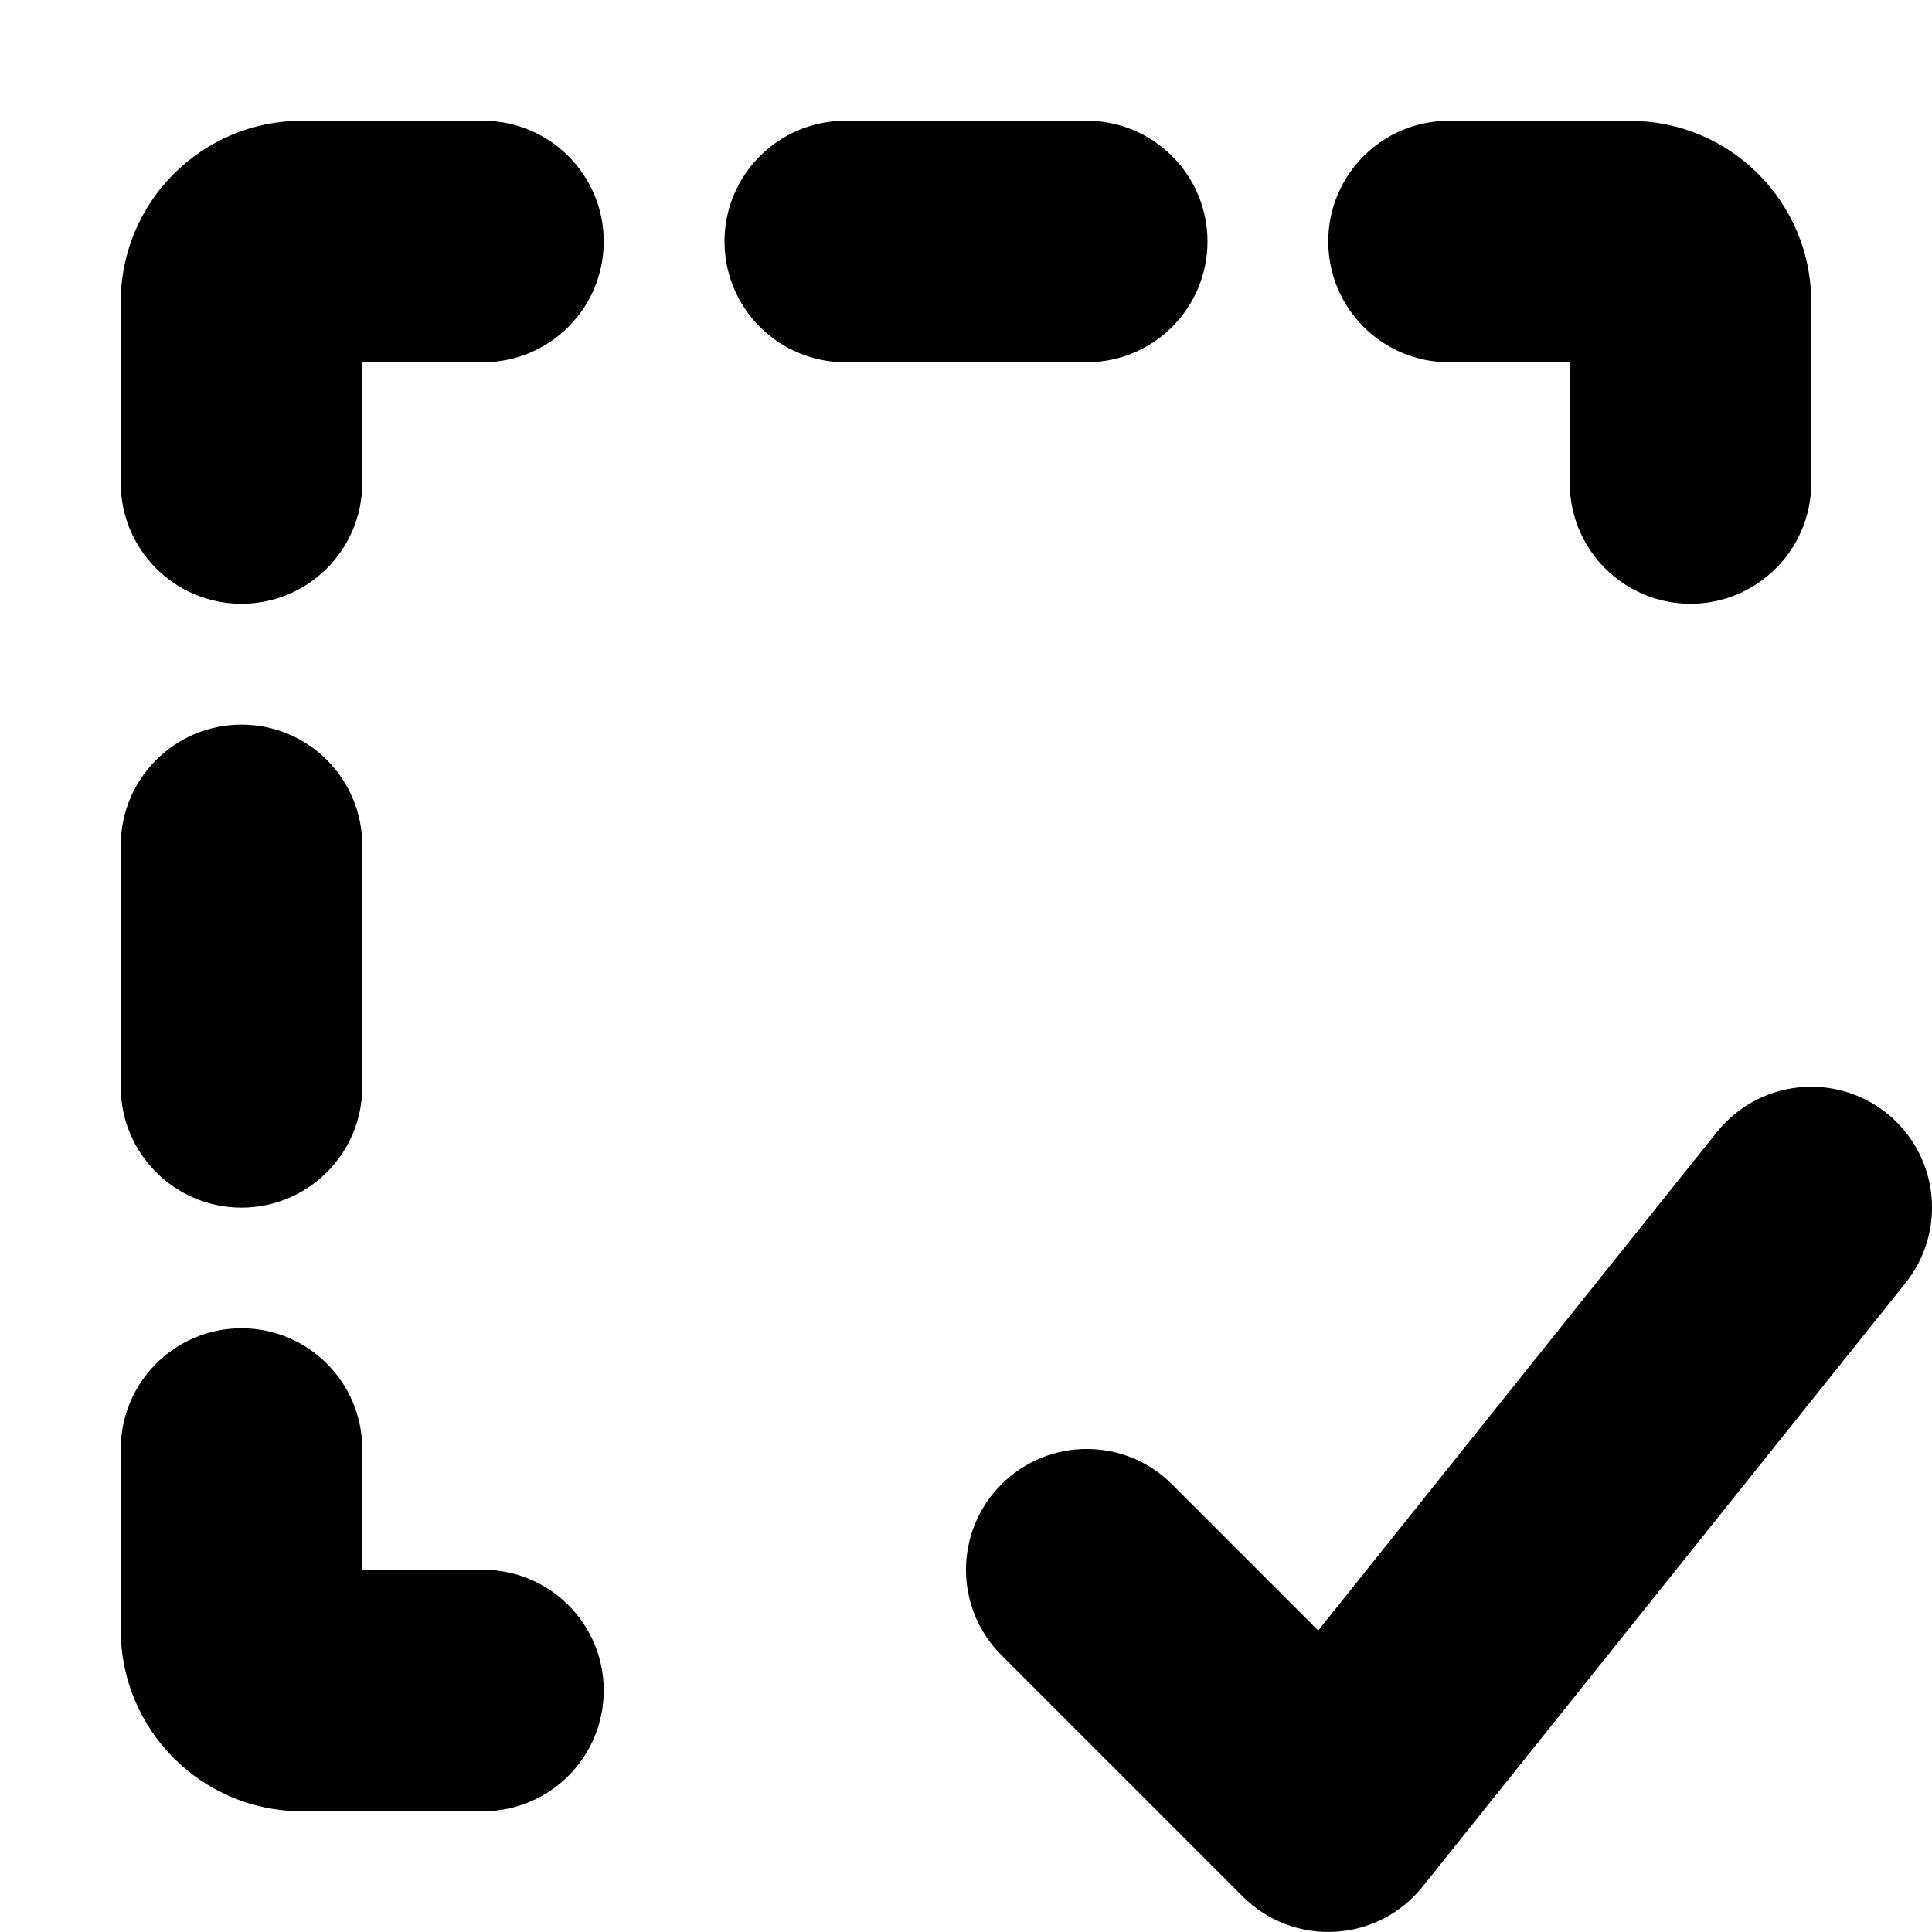
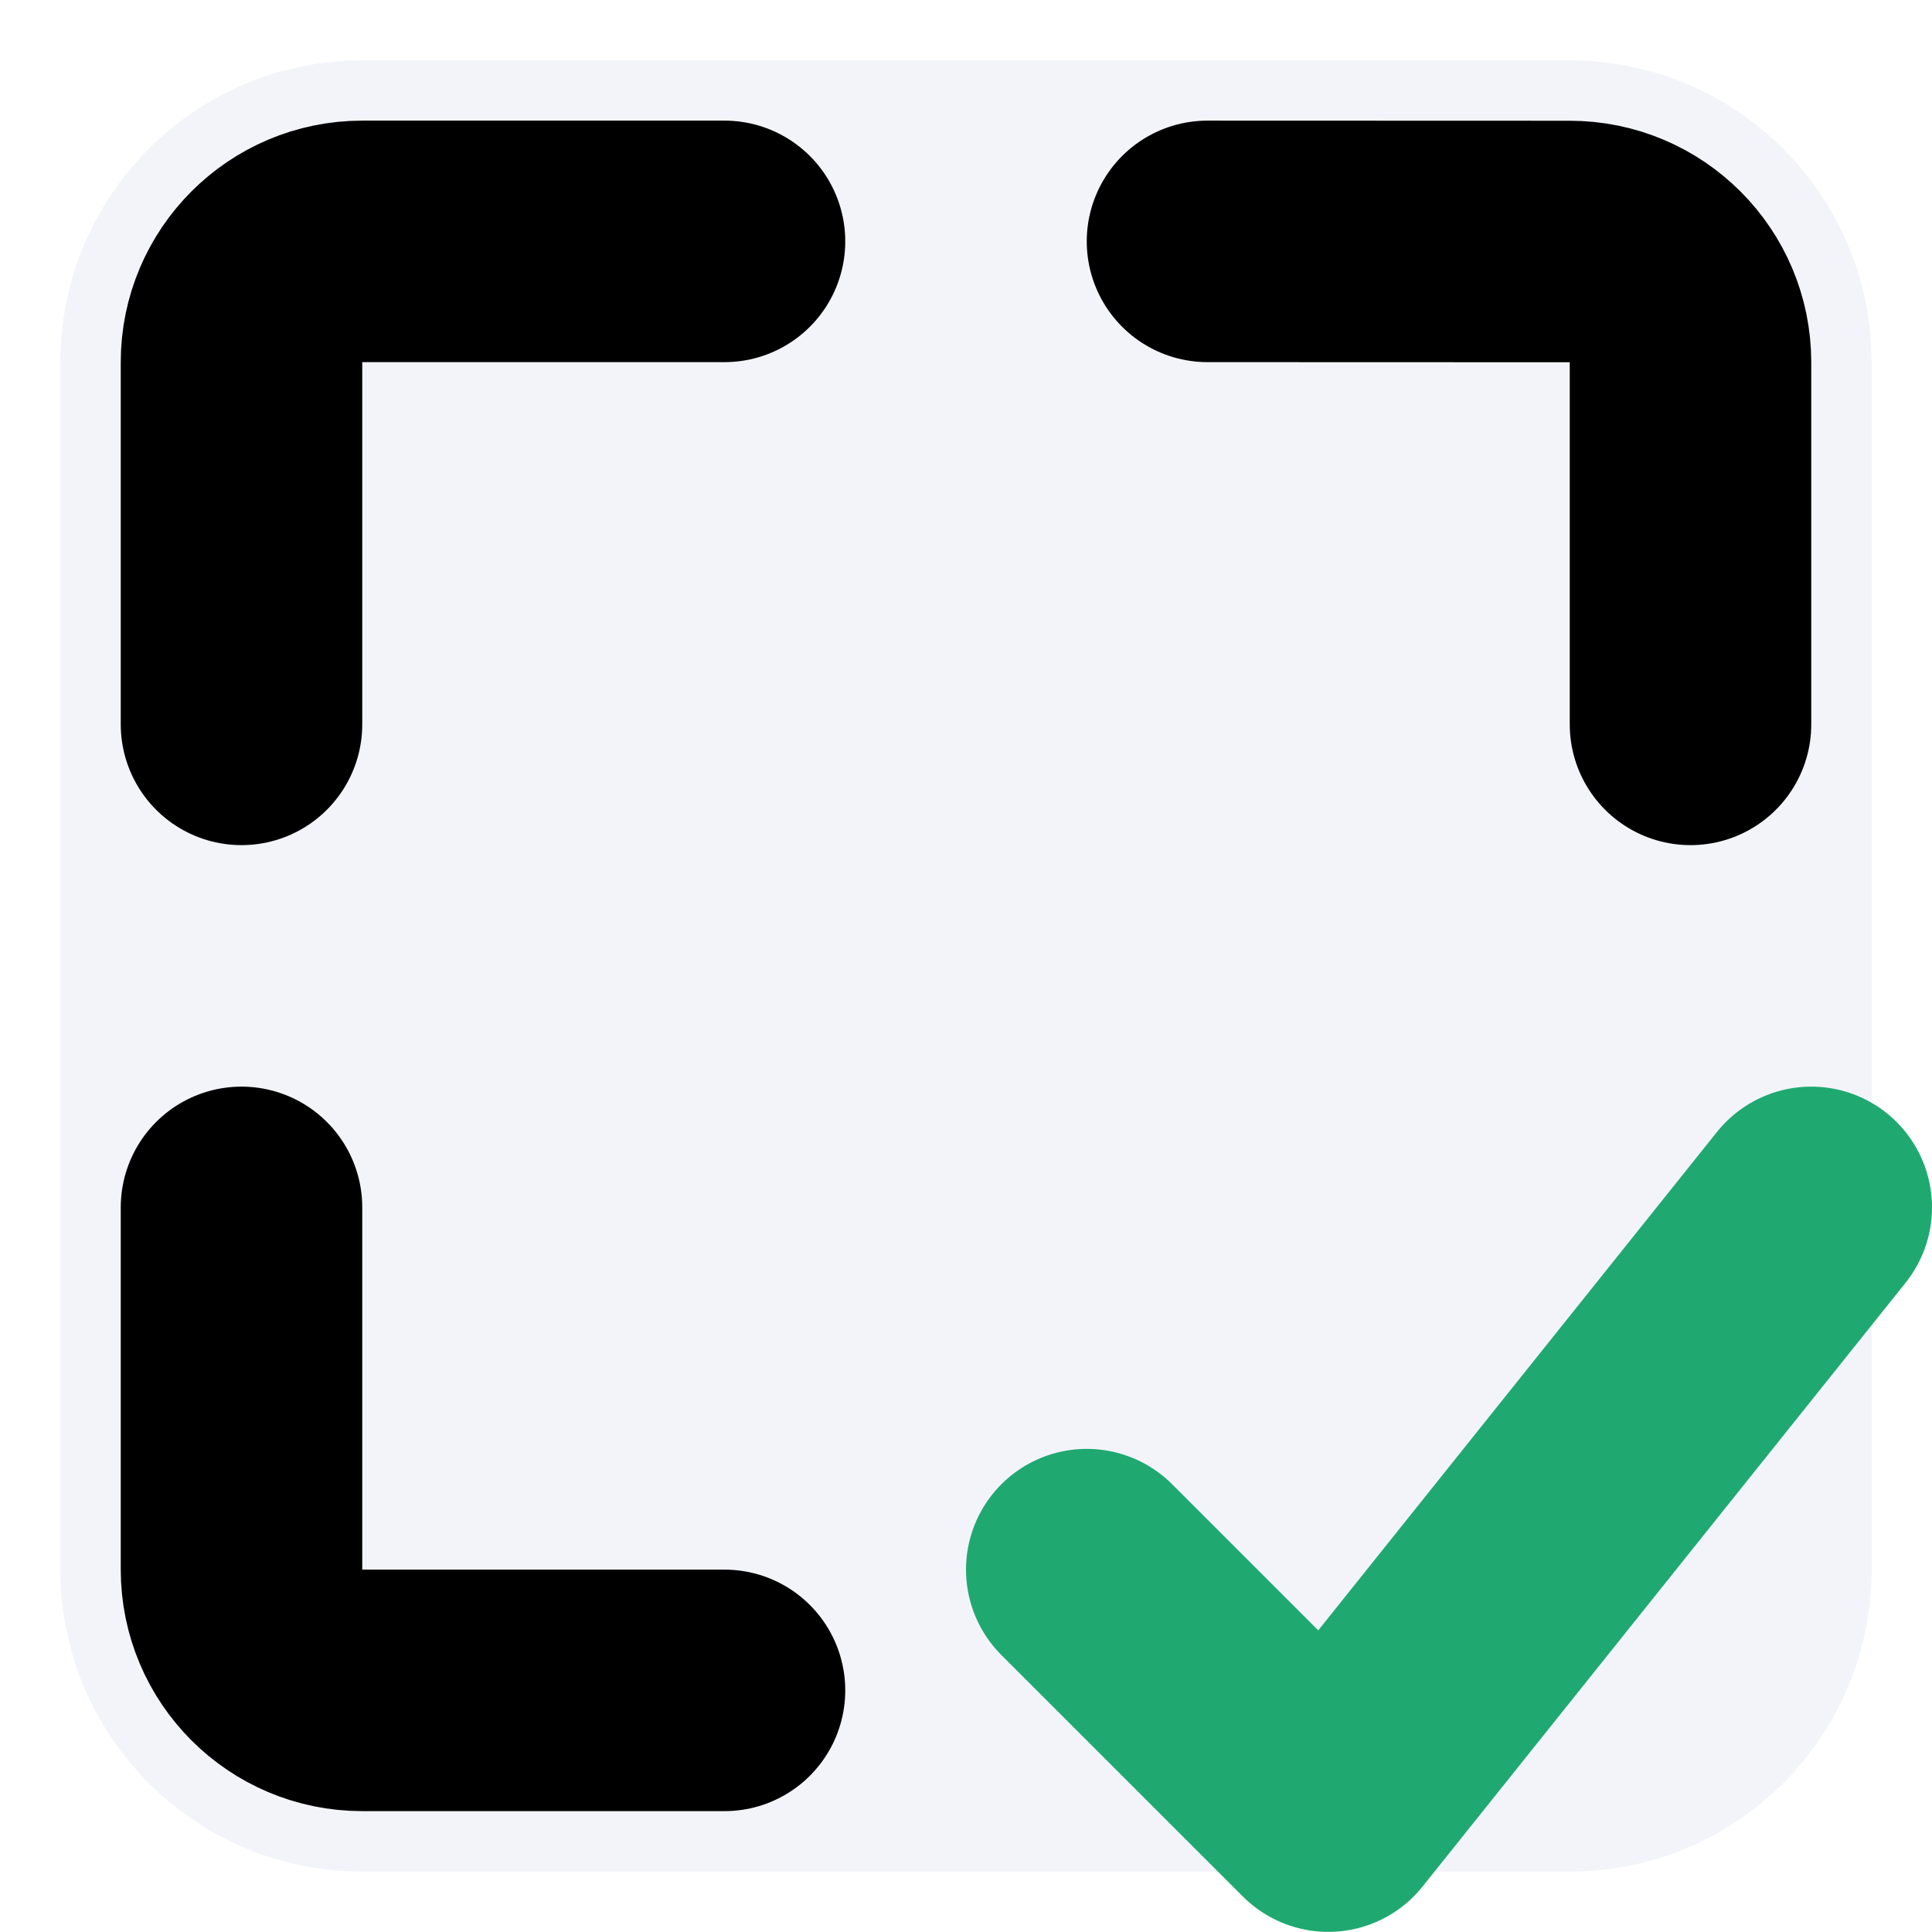
<svg xmlns="http://www.w3.org/2000/svg" viewBox="0 0 16 16" fill="none">
-   <path fill-rule="evenodd" clip-rule="evenodd" d="M2.5 1C1.672 1 1 1.672 1 2.5V4C1 4.552 1.448 5 2 5C2.552 5 3 4.552 3 4V3H4C4.552 3 5 2.552 5 2C5 1.448 4.552 1 4 1H2.5ZM7 1C6.448 1 6 1.448 6 2C6 2.552 6.448 3 7 3H9C9.552 3 10 2.552 10 2C10 1.448 9.552 1 9 1H7ZM12 1C11.448 1 11 1.447 11 2C11 2.552 11.447 3 12 3L13 3V4C13 4.552 13.448 5 14 5C14.552 5 15 4.552 15 4V2.501C15 1.672 14.329 1.001 13.501 1.001L12 1ZM3 7.001C3 6.448 2.552 6.001 2 6.001C1.448 6.001 1 6.448 1 7.001V9.001C1 9.553 1.448 10.001 2 10.001C2.552 10.001 3 9.553 3 9.001V7.001ZM3 12C3 11.448 2.552 11 2 11C1.448 11 1 11.448 1 12V13.5C1 14.328 1.672 15 2.5 15H4C4.552 15 5 14.552 5 14C5 13.448 4.552 13 4 13H3V12ZM15.781 10.625C16.126 10.193 16.056 9.564 15.625 9.219C15.193 8.874 14.564 8.944 14.219 9.375L10.917 13.503L9.707 12.293C9.317 11.902 8.683 11.902 8.293 12.293C7.902 12.683 7.902 13.317 8.293 13.707L10.293 15.707C10.494 15.908 10.771 16.014 11.055 15.998C11.339 15.983 11.603 15.847 11.781 15.625L15.781 10.625Z" fill="currentColor" class="icon-dark" />
+   <rect x="0.5" y="0.5" width="15" height="15" rx="2.5" fill="#F3F4FA" class="icon-light" />
+   <path d="M14 5.999V3C14 2.448 13.552 2 13 2L10 1.999M6 13.999H3C2.448 13.999 2 13.552 2 12.999V9.999M6 1.999H3C2.448 1.999 2 2.447 2 2.999V5.999" stroke="currentColor" class="icon-dark" stroke-width="2" stroke-linecap="round" />
+   <path d="M15 9.999L11 14.999L9 12.999" stroke="#1FA971" class="icon-dark-secondary" stroke-width="2" stroke-linecap="round" stroke-linejoin="round" />
</svg>
